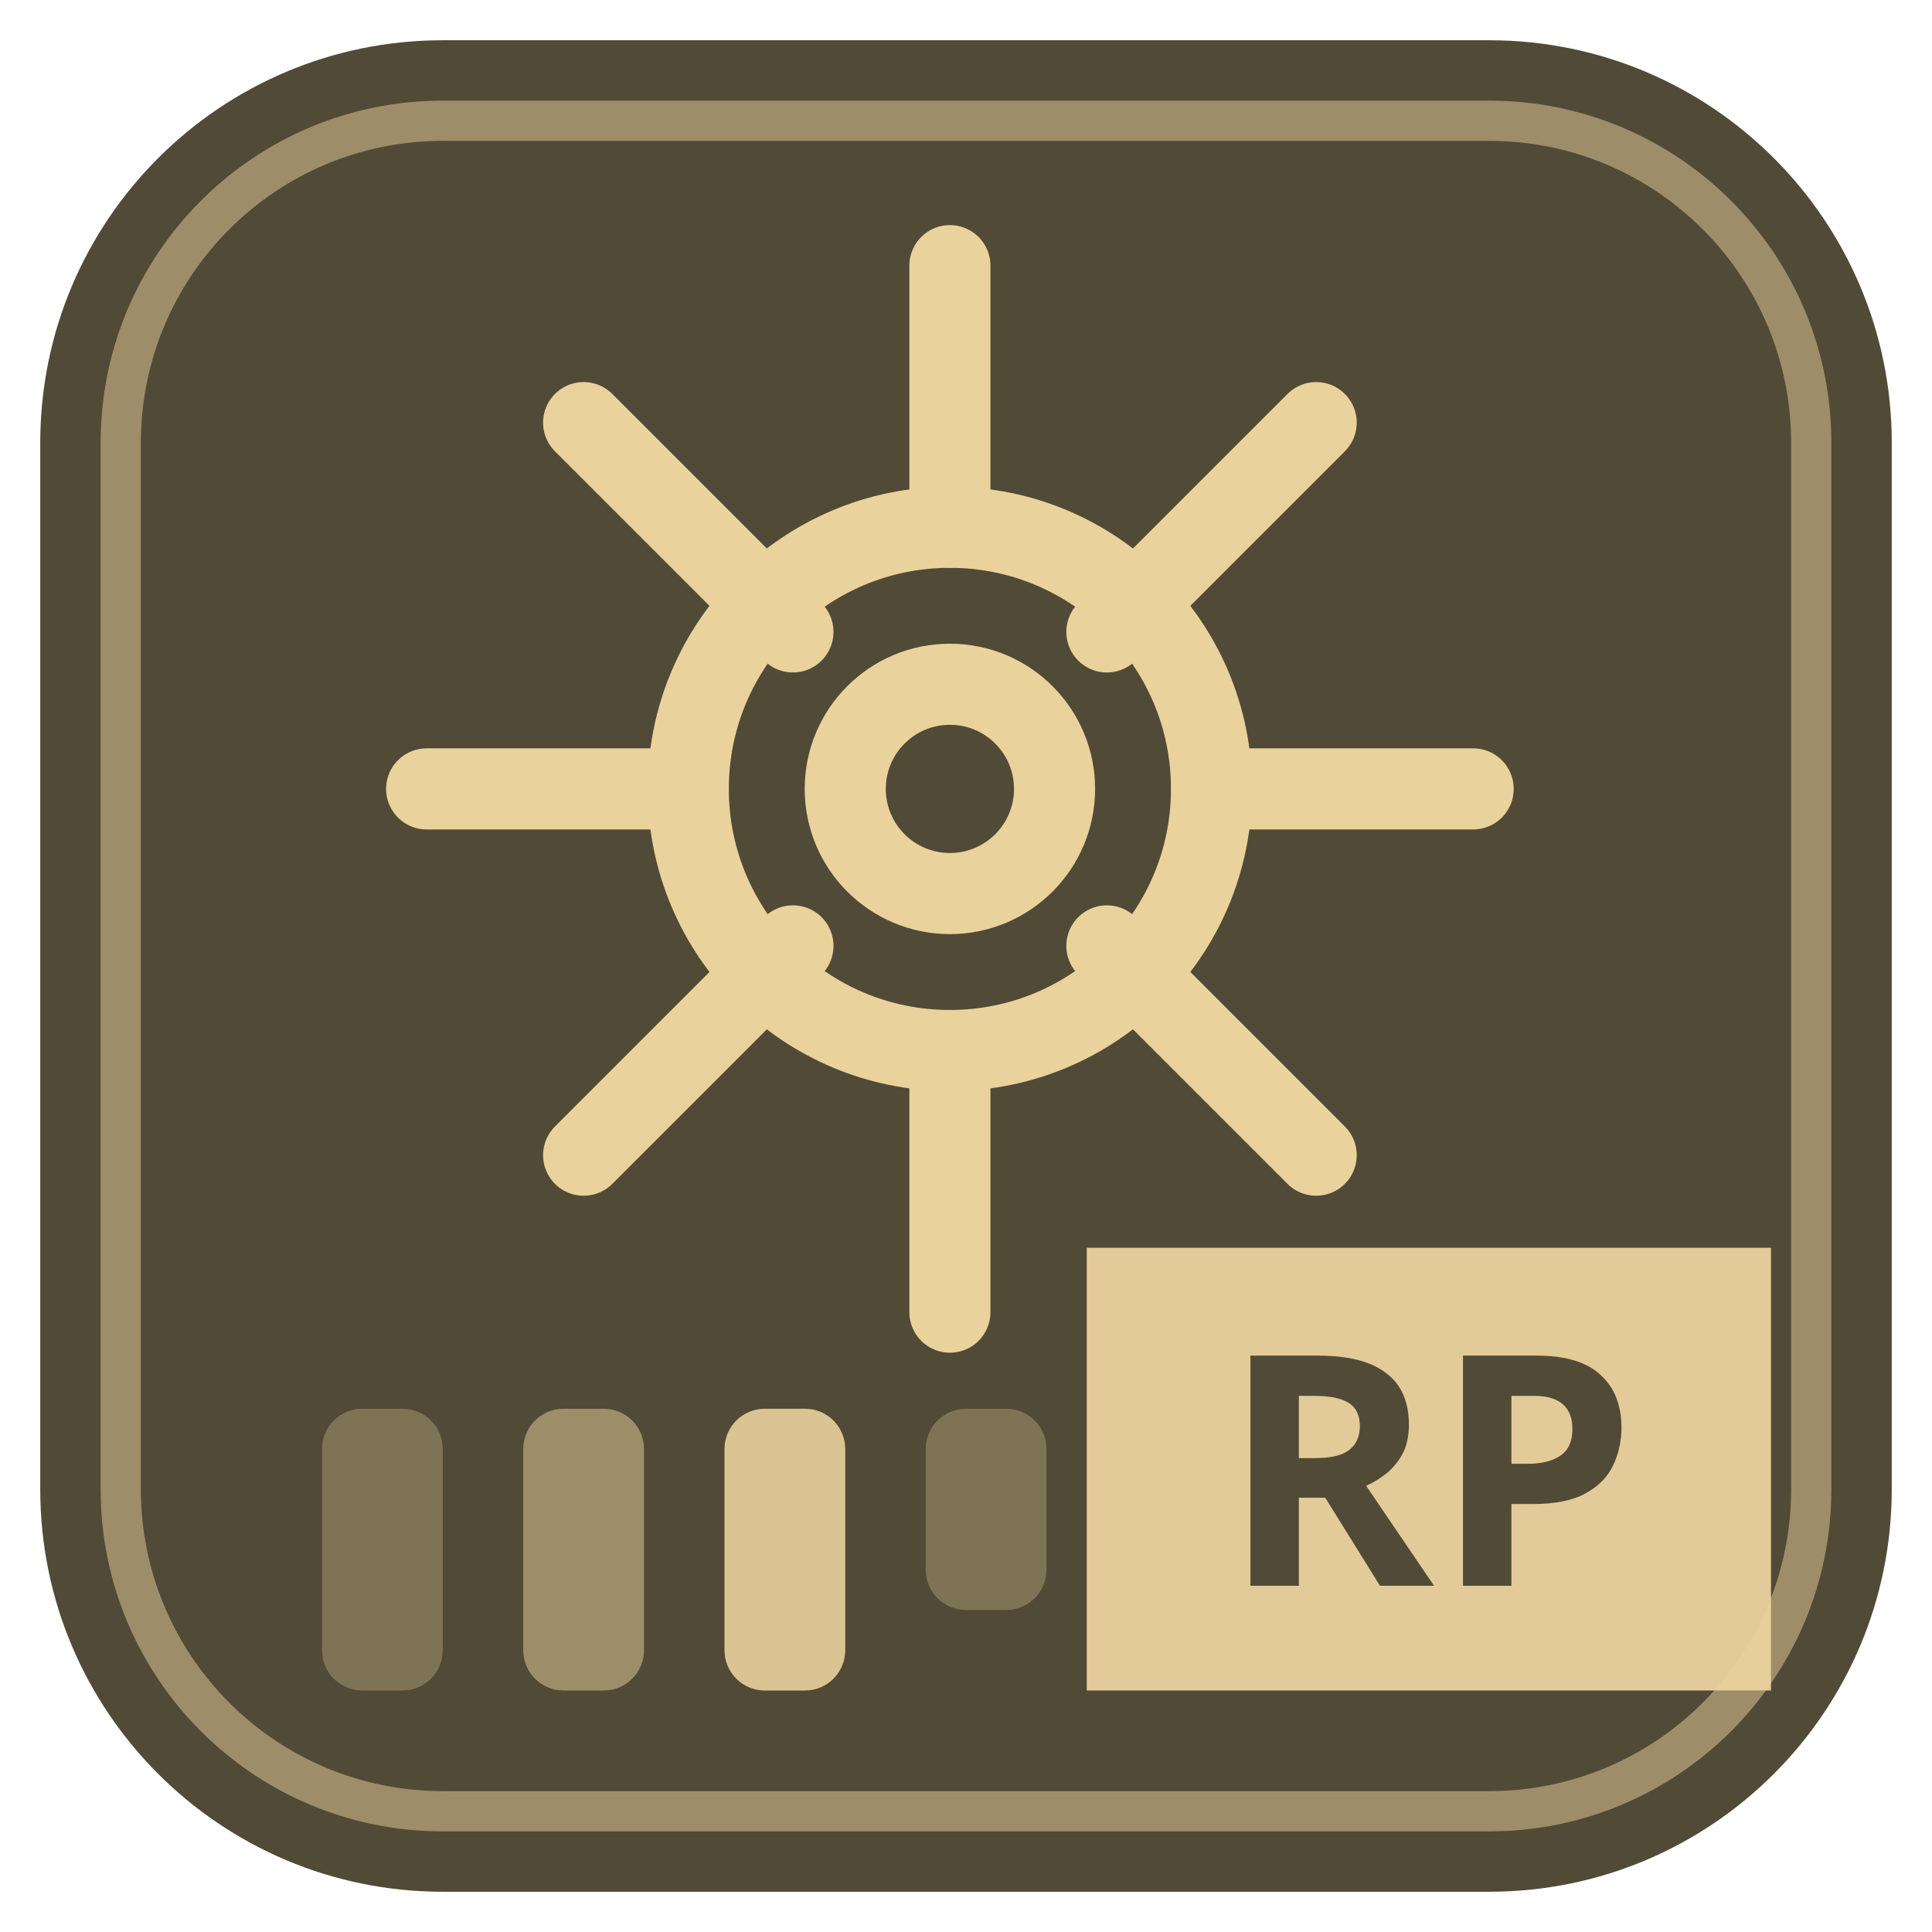
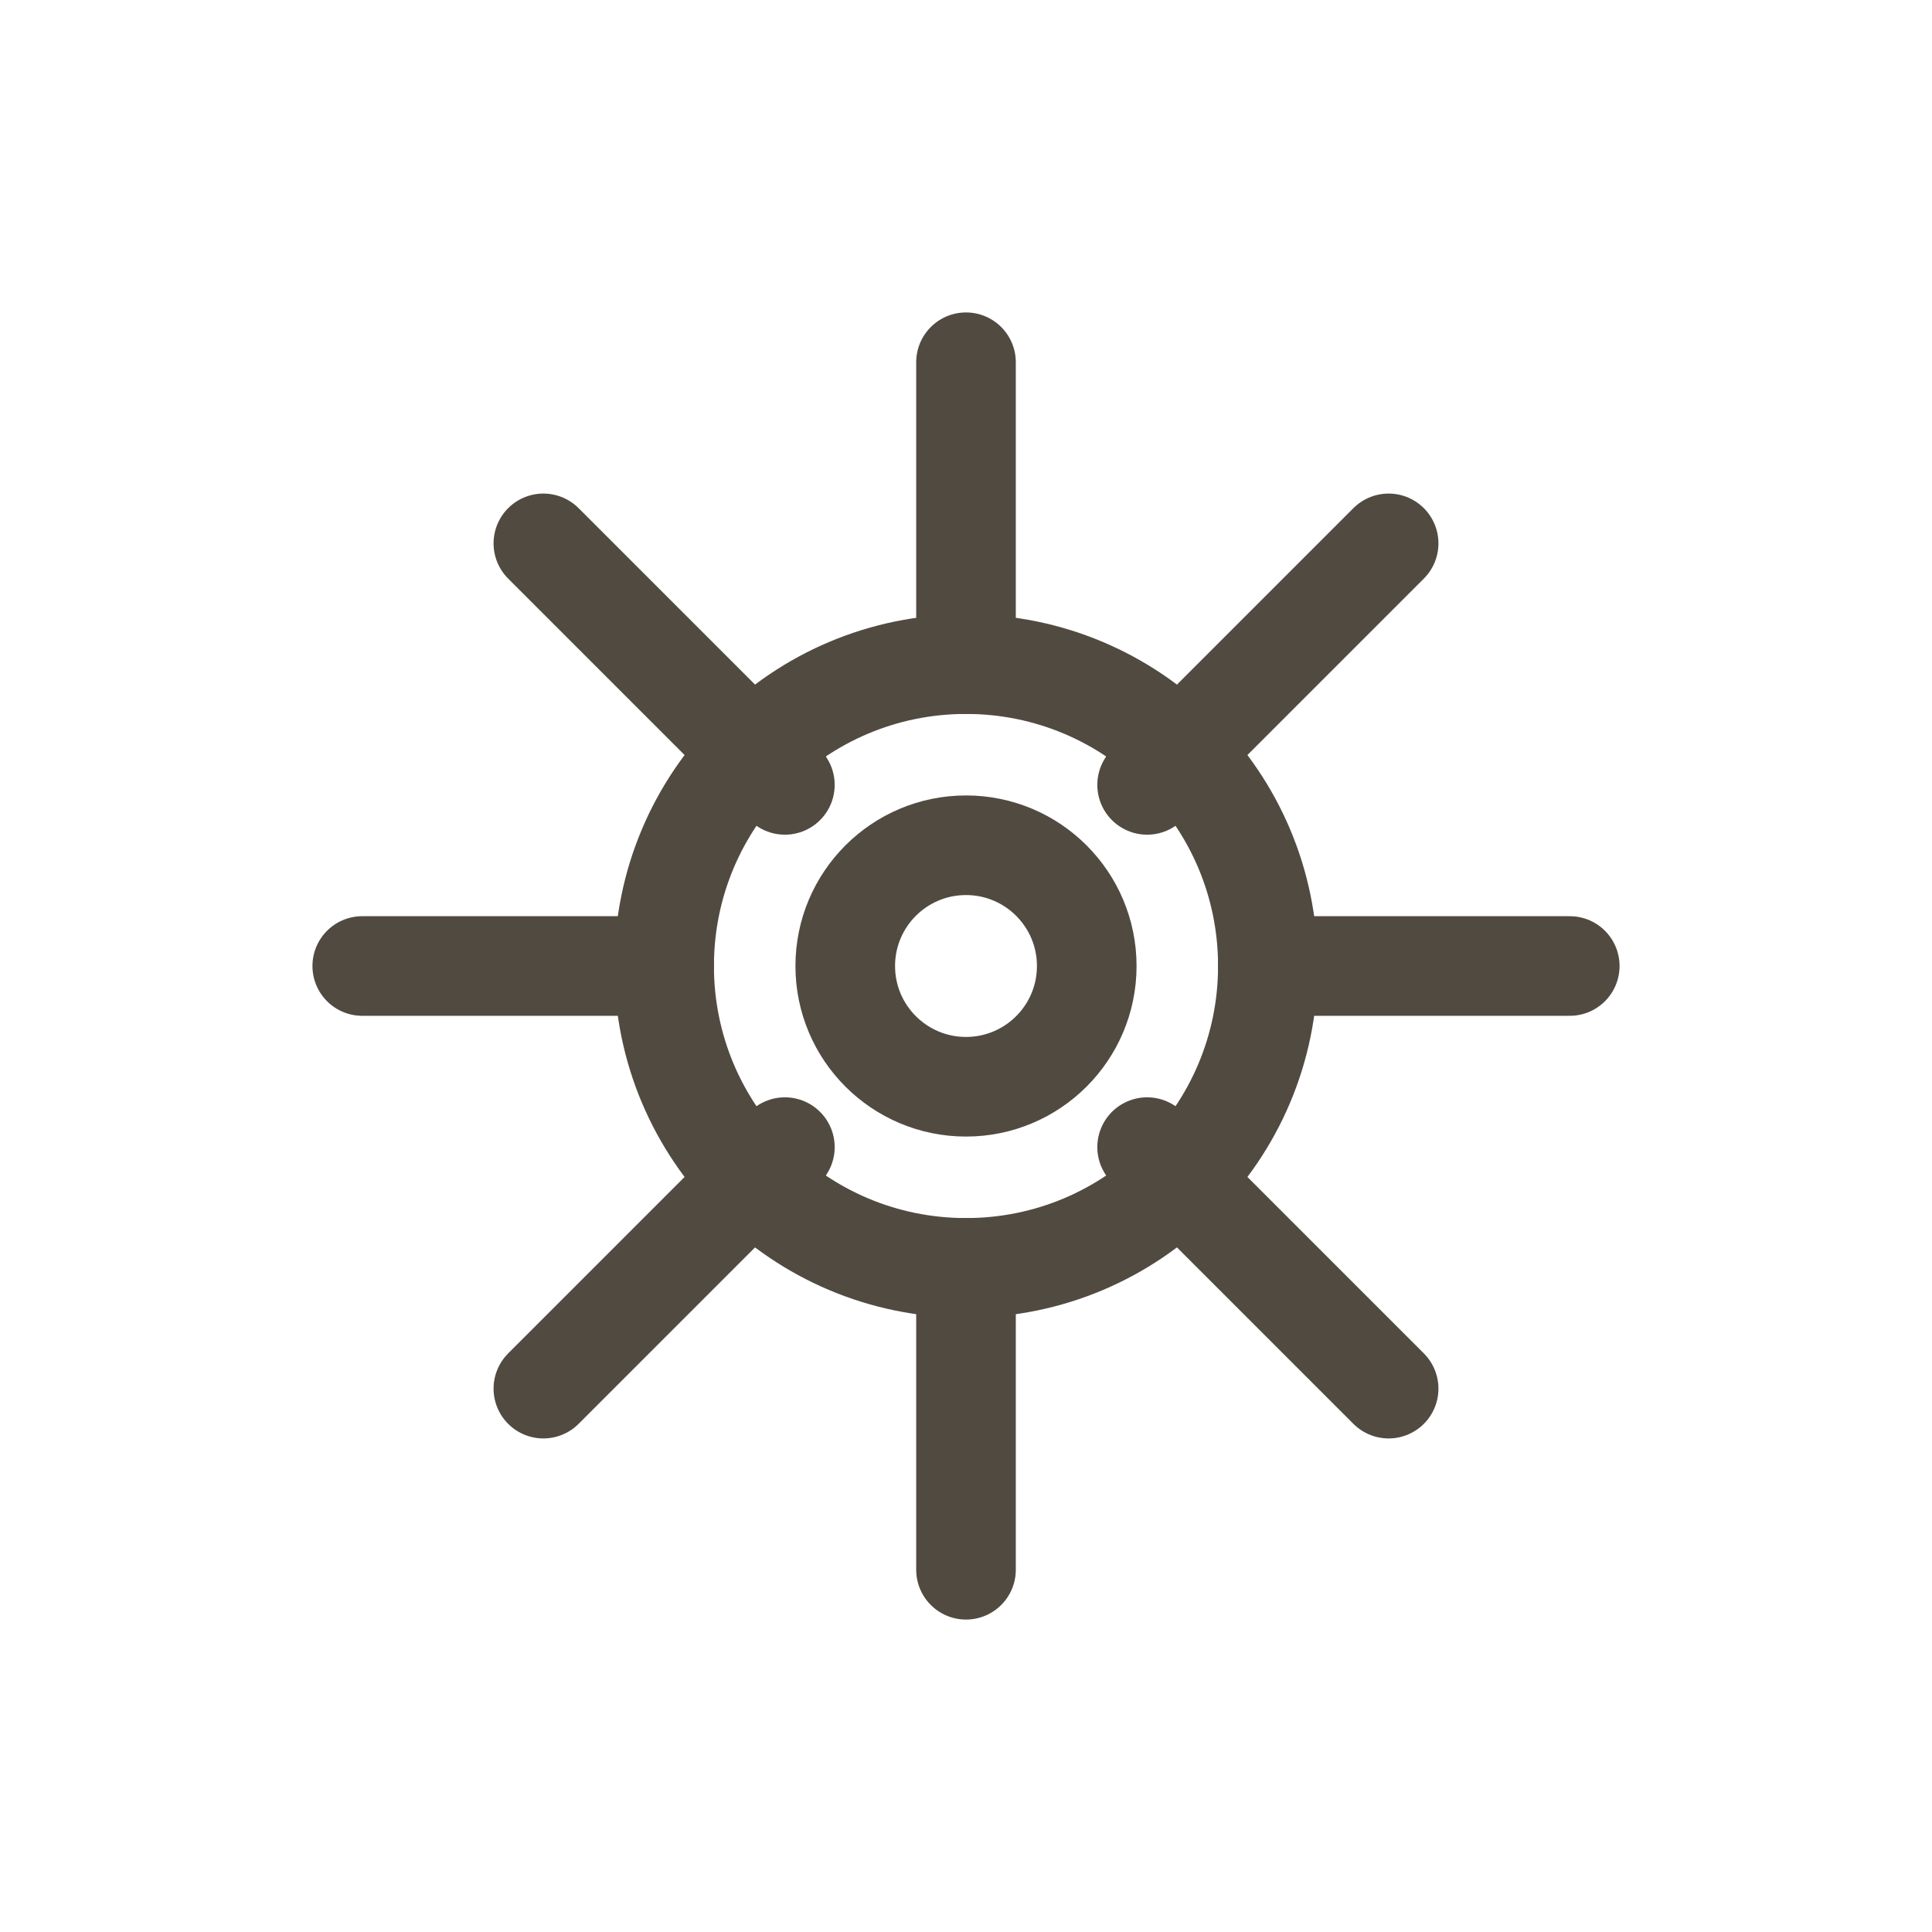
- <svg xmlns="http://www.w3.org/2000/svg" viewBox="0 0 48 48">
-   <rect x="1" y="1" width="46" height="46" rx="10" fill="#514a36" />
-   <rect x="3" y="3" width="42" height="42" rx="8" fill="none" stroke="#ead29d" stroke-opacity=".5" />
-   <g transform="translate(8 4) scale(1.3)" fill="none" stroke="#ead29d" stroke-width="1.55" stroke-linecap="round" stroke-linejoin="round">
+ <svg xmlns="http://www.w3.org/2000/svg" viewBox="0 0 48 48" aria-hidden="true">
+   <g transform="translate(6 6) scale(1.5)" fill="none" stroke="#514a41" stroke-width="1.65" stroke-linecap="round" stroke-linejoin="round">
    <circle cx="12" cy="12" r="5" />
    <circle cx="12" cy="12" r="2" />
    <path d="M12 2v5m0 10v5M2 12h5m10 0h5M5 5l4 4m6 6 4 4m0-14-4 4M9 15l-4 4" />
  </g>
-   <rect x="8" y="35" width="3" height="7" rx="1" fill="#ead29d" opacity=".3" />
-   <rect x="13" y="35" width="3" height="7" rx="1" fill="#ead29d" opacity=".5" />
-   <rect x="18" y="35" width="3" height="7" rx="1" fill="#ead29d" opacity=".9" />
-   <rect x="23" y="35" width="3" height="5" rx="1" fill="#ead29d" opacity=".3" />
-   <path d="M27 31h17v11H27z" fill="#ead29d" opacity=".95" />
-   <text x="35.5" y="39.4" fill="#514a36" text-anchor="middle" font-family="sans-serif" font-size="8" font-weight="bold">RP</text>
</svg>
